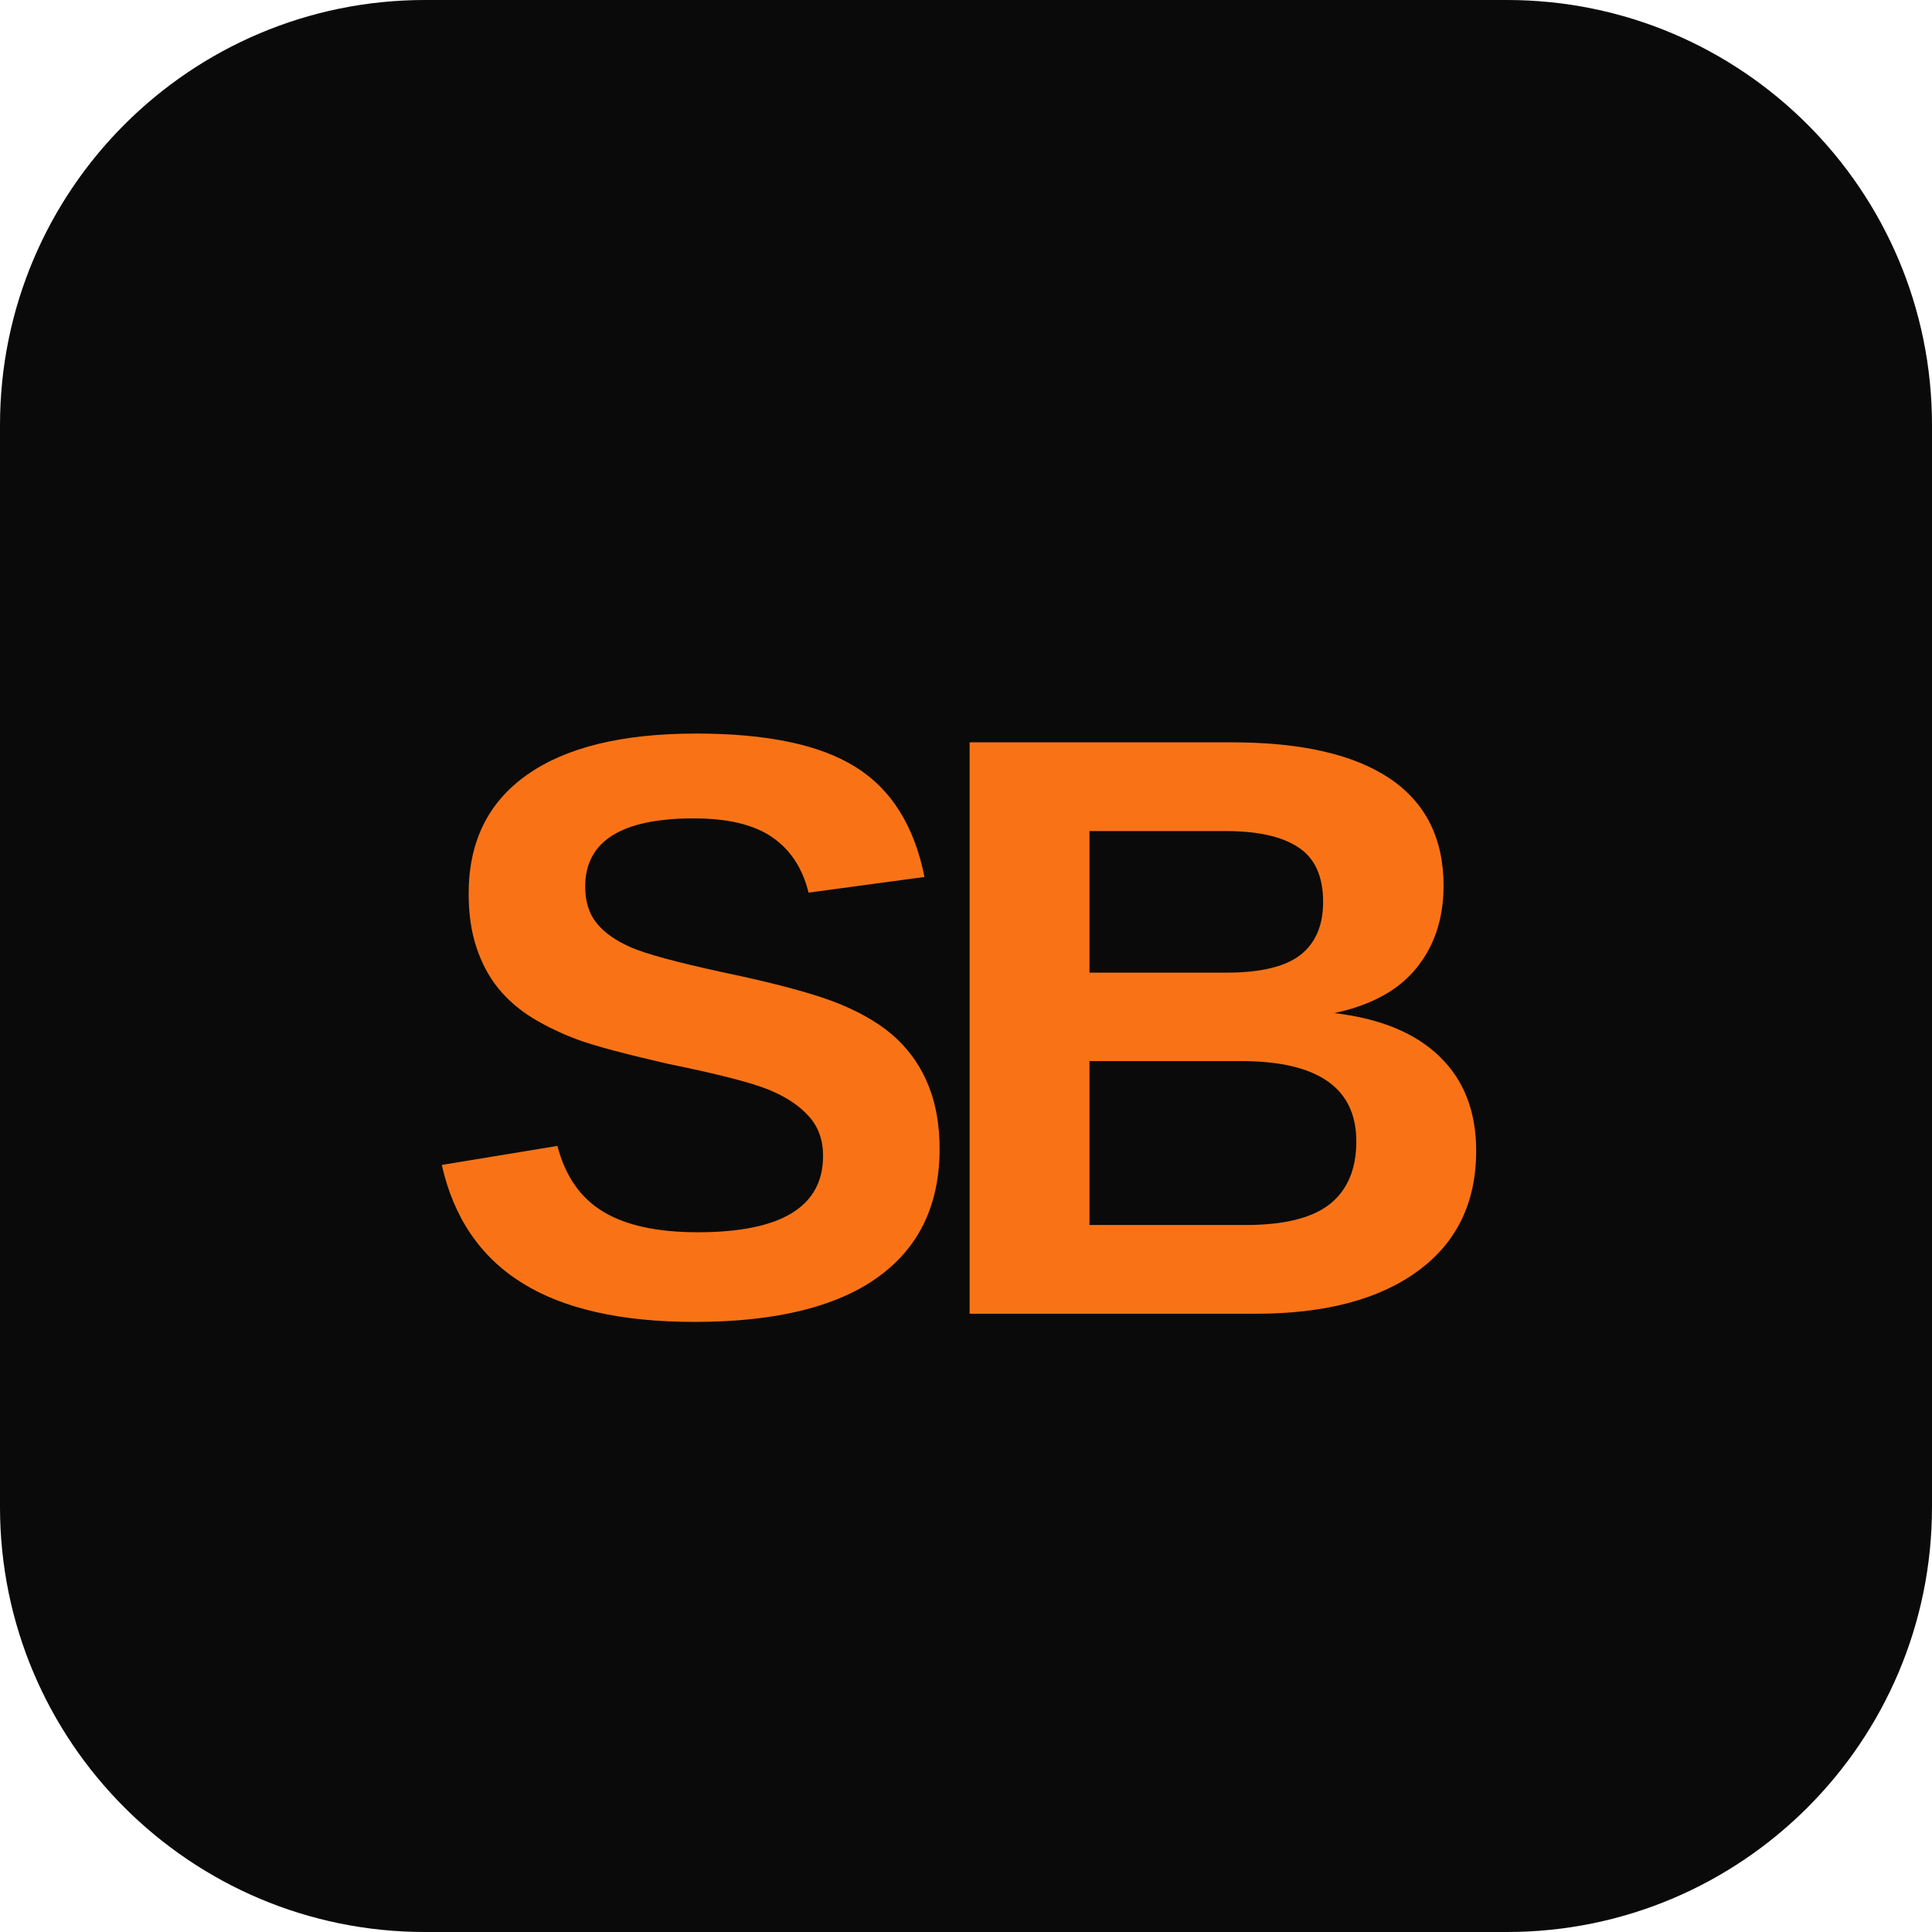
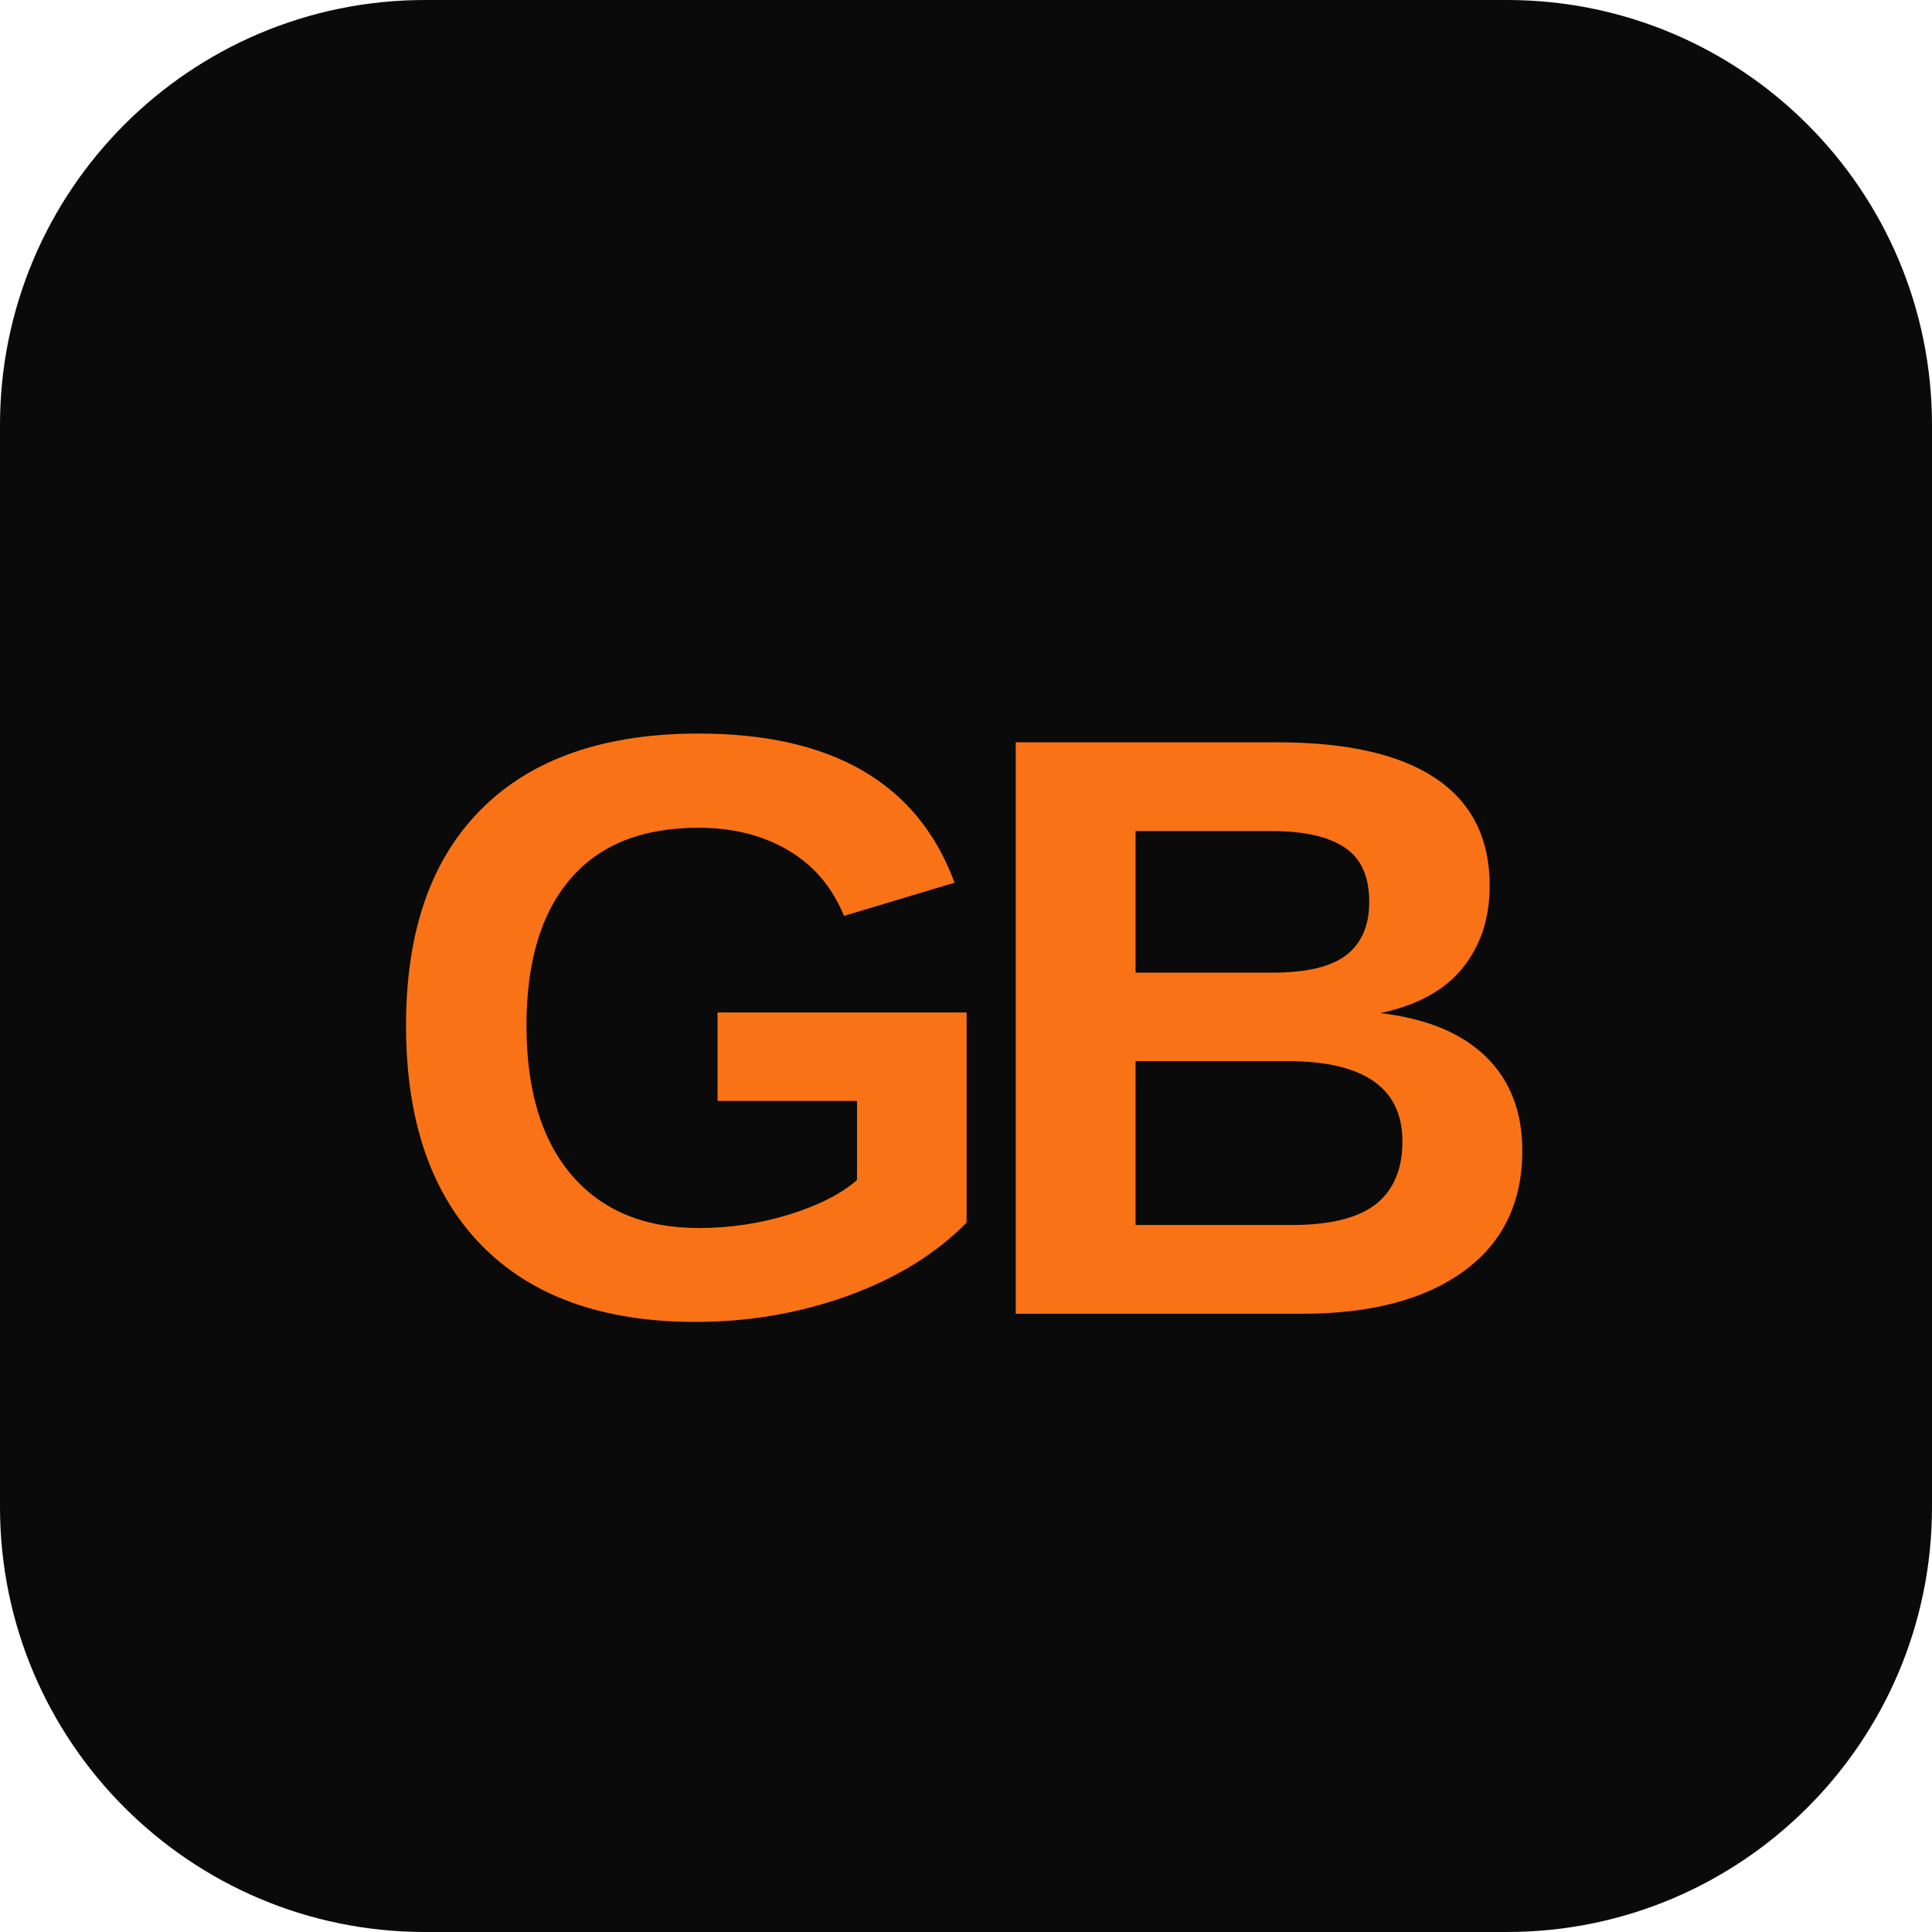
<svg xmlns="http://www.w3.org/2000/svg" viewBox="0 0 100 100">
  <rect width="100" height="100" rx="22" fill="#0A0A0A" />
  <text x="50" y="68" text-anchor="middle" font-family="Arial, Helvetica, sans-serif" font-size="43" font-weight="800" letter-spacing="-3" fill="#F97316">
-     SB
+     GB
  </text>
</svg>
